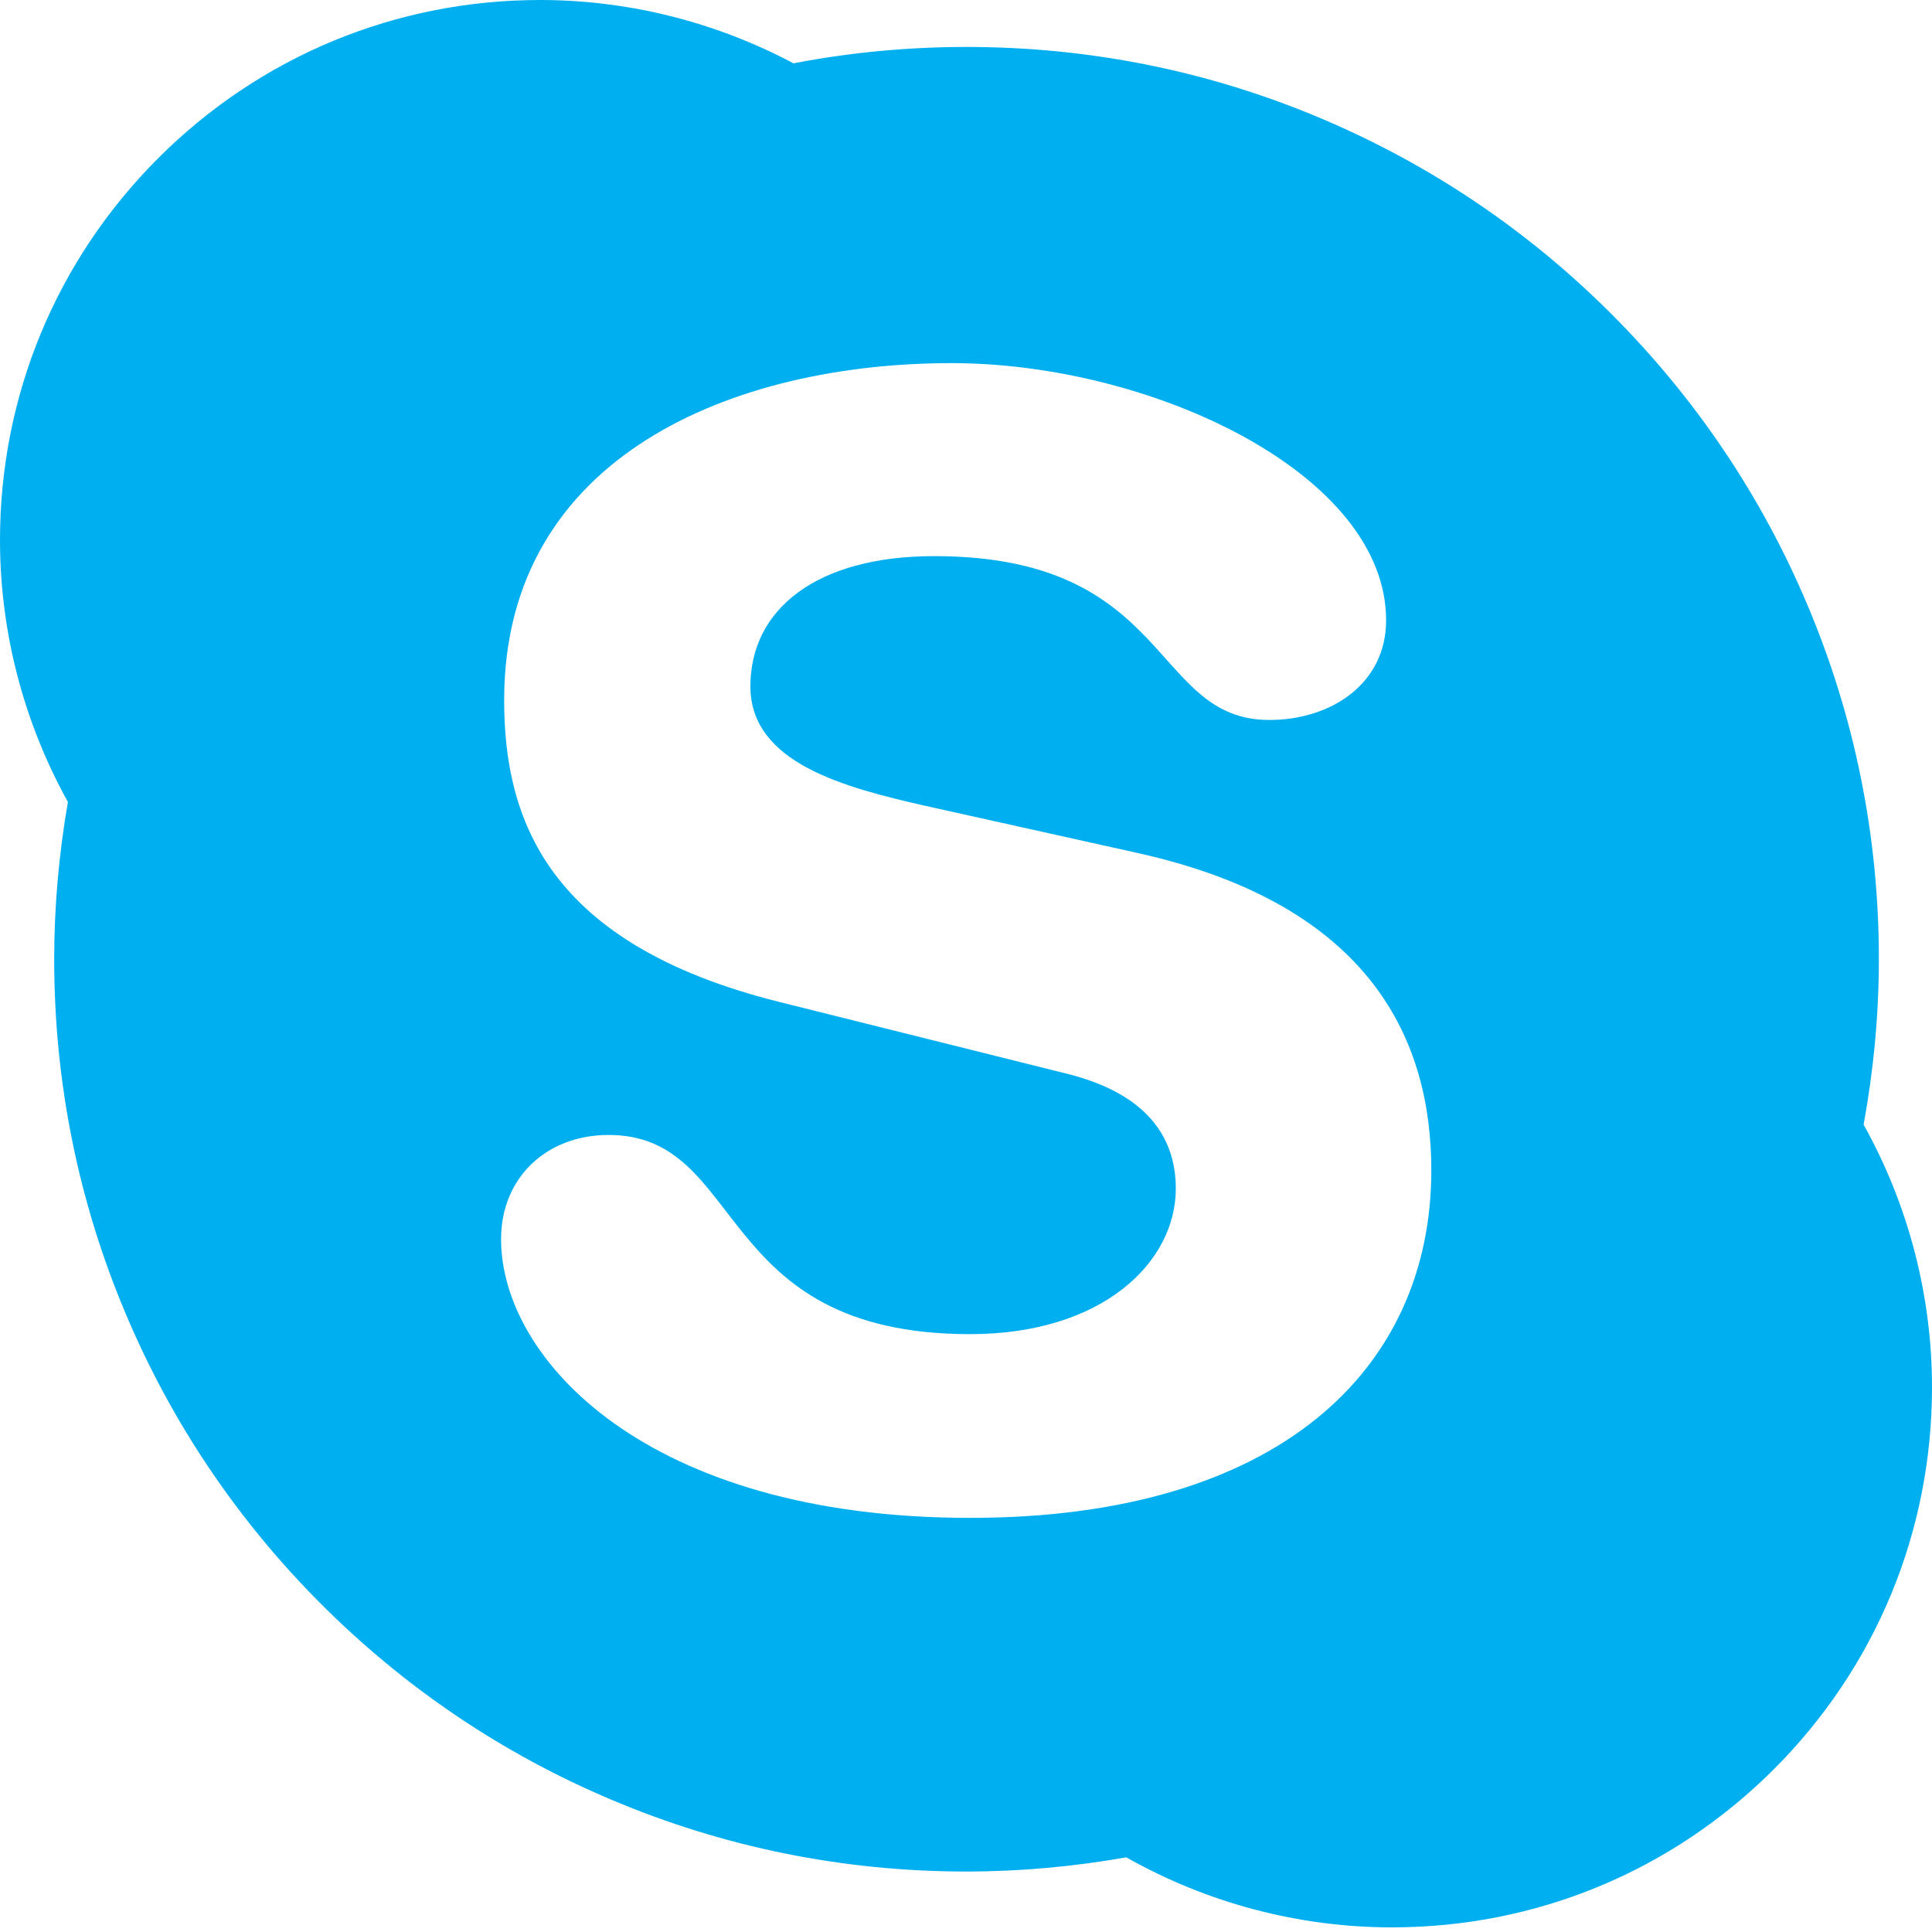
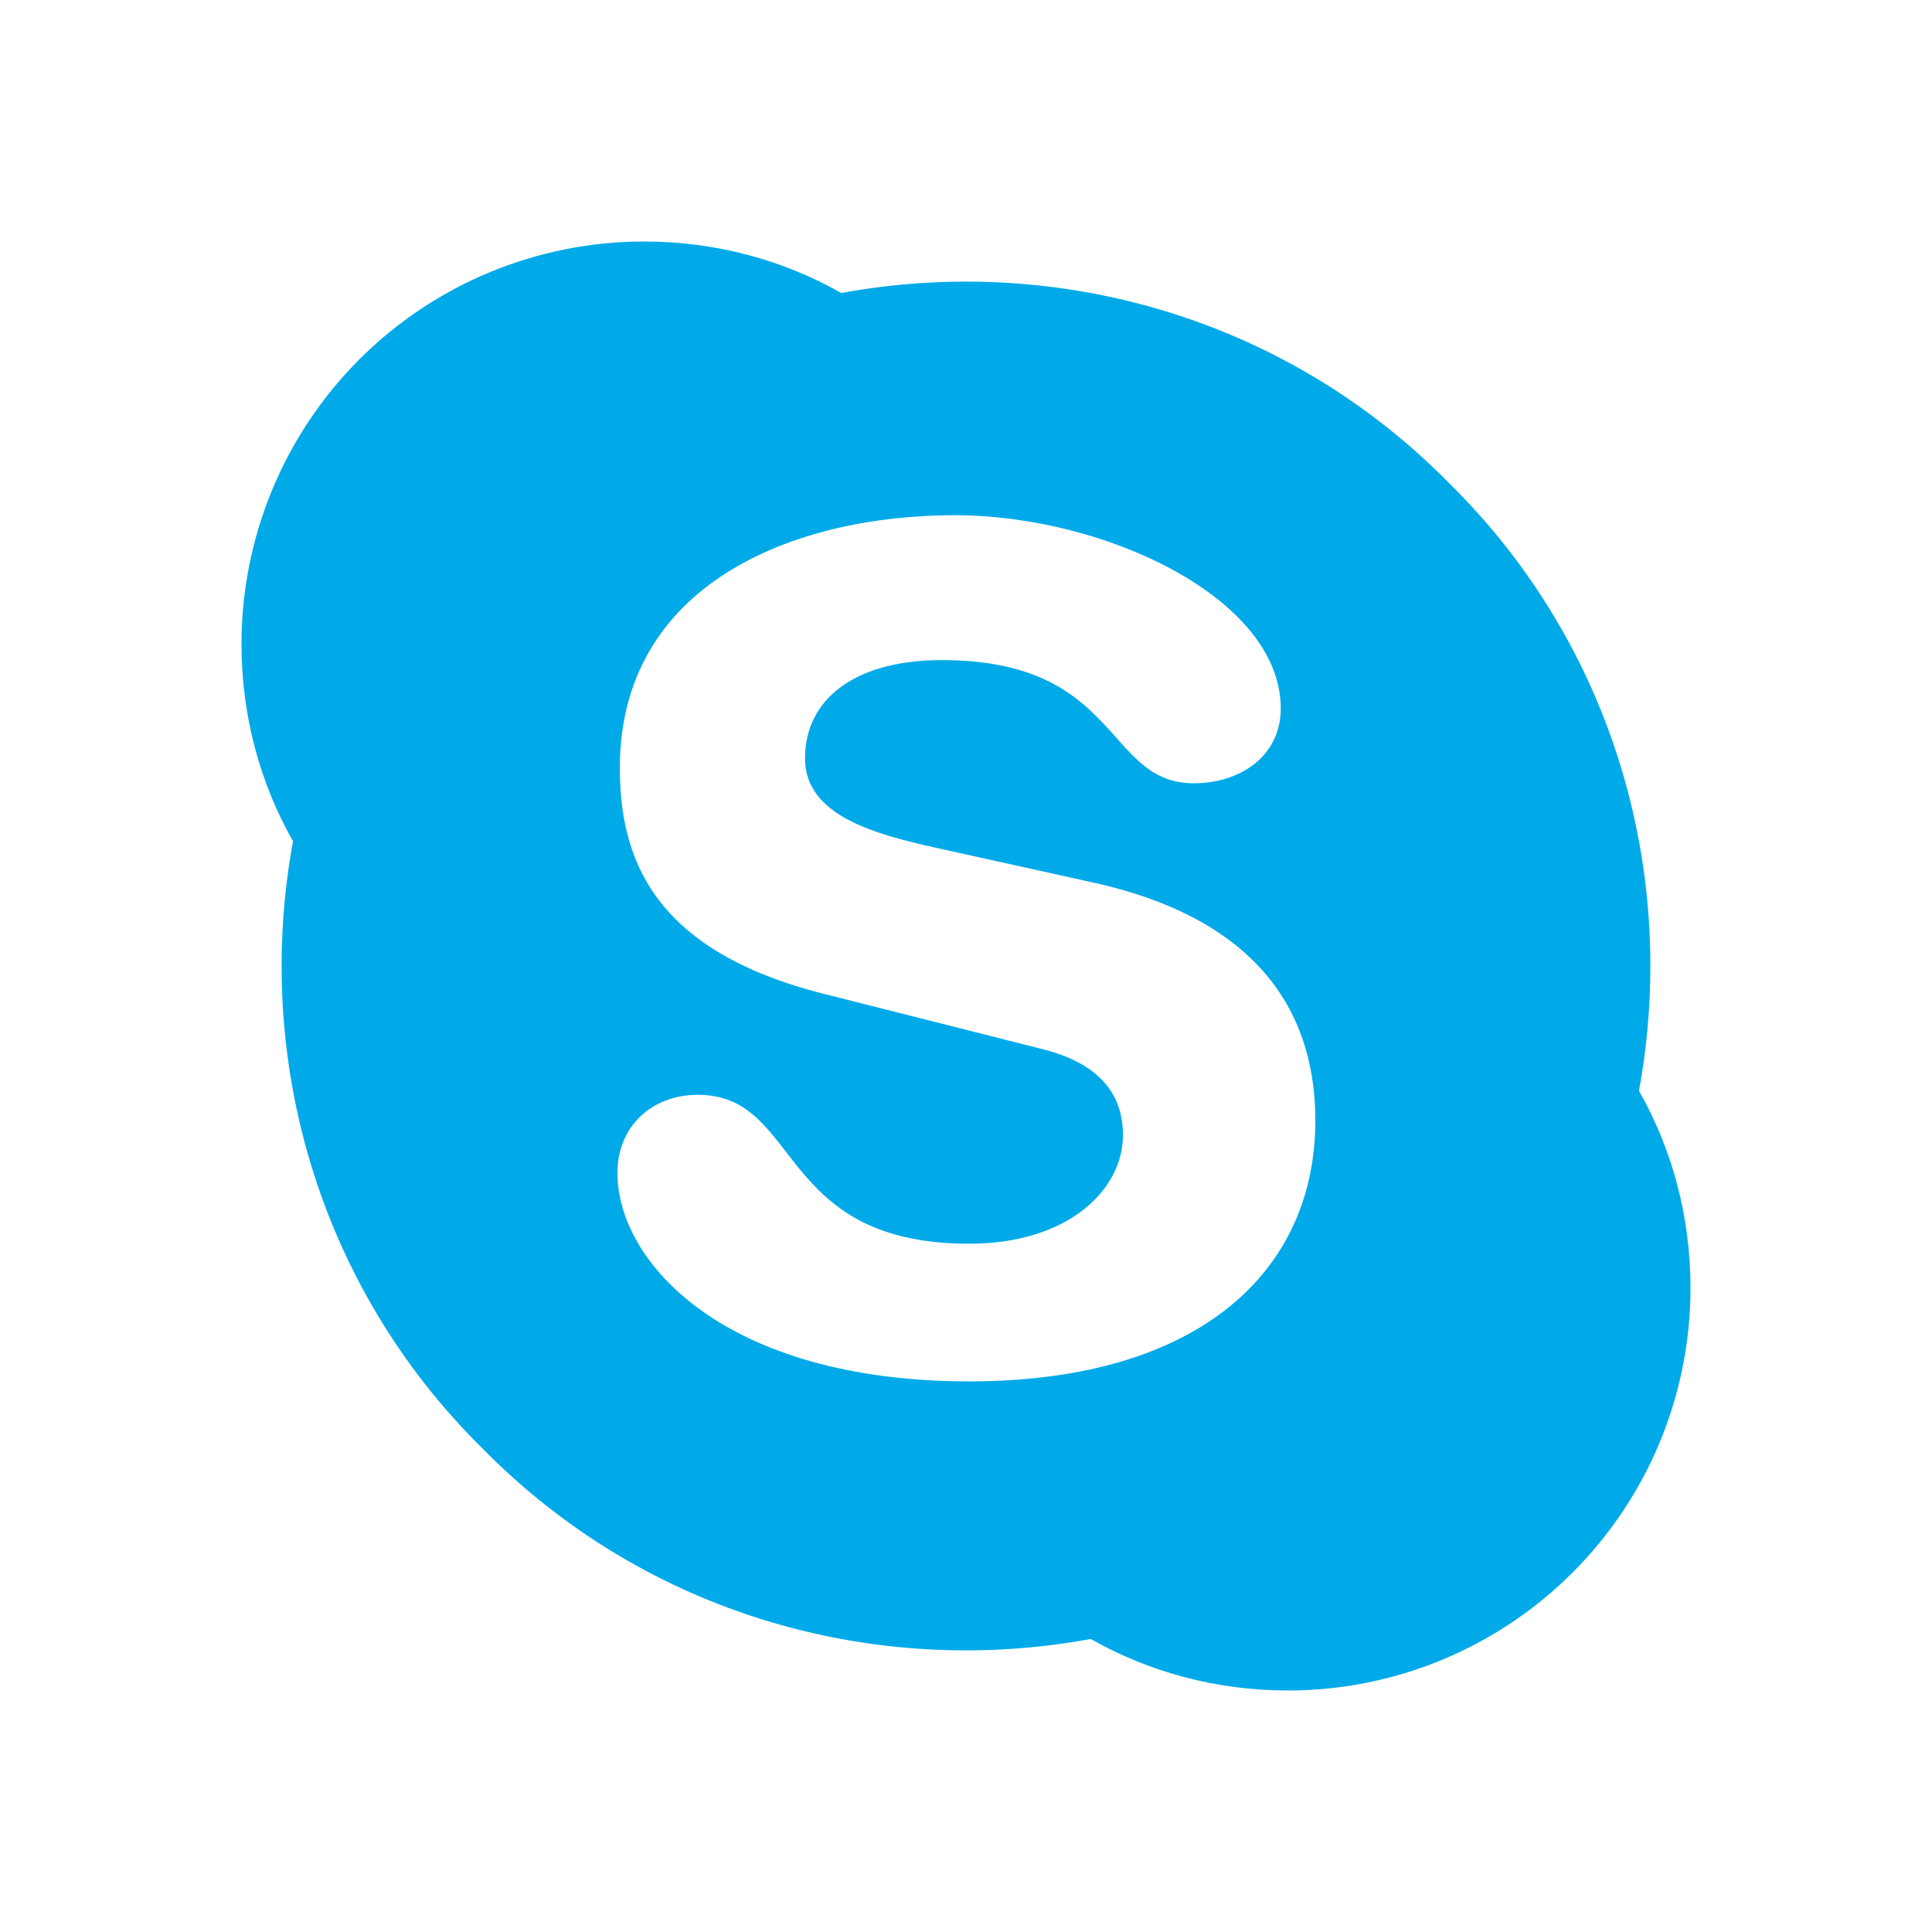
- <svg xmlns="http://www.w3.org/2000/svg" width="20" height="20" viewBox="0 0 20 20" fill="none">
-   <path d="M19.292 11.642C19.286 11.677 19.281 11.712 19.275 11.747L19.241 11.546C19.259 11.577 19.275 11.61 19.292 11.642C19.395 11.08 19.45 10.504 19.45 9.93C19.45 8.655 19.2 7.418 18.707 6.254C18.231 5.129 17.55 4.119 16.683 3.252C15.816 2.384 14.805 1.704 13.681 1.228C12.517 0.735 11.28 0.486 10.005 0.486C9.405 0.486 8.803 0.542 8.217 0.655C8.216 0.655 8.214 0.655 8.213 0.655C8.246 0.673 8.279 0.688 8.311 0.706L8.113 0.675C8.146 0.669 8.18 0.662 8.213 0.655C7.409 0.228 6.506 0 5.591 0C4.098 0 2.693 0.582 1.637 1.638C0.582 2.694 0 4.098 0 5.591C0 6.542 0.245 7.476 0.703 8.302C0.709 8.268 0.714 8.233 0.72 8.199L0.754 8.397C0.737 8.366 0.721 8.334 0.703 8.302C0.61 8.837 0.561 9.383 0.561 9.93C0.561 11.205 0.811 12.441 1.304 13.606C1.779 14.731 2.46 15.74 3.327 16.608C4.195 17.475 5.204 18.156 6.33 18.631C7.494 19.124 8.731 19.374 10.005 19.374C10.56 19.374 11.117 19.323 11.659 19.227C11.628 19.209 11.595 19.193 11.563 19.175L11.765 19.21C11.73 19.217 11.695 19.221 11.659 19.227C12.496 19.7 13.443 19.952 14.41 19.952C15.903 19.952 17.306 19.371 18.363 18.315C19.419 17.259 20 15.855 20 14.361C20 13.408 19.754 12.47 19.292 11.642ZM10.043 15.713C6.688 15.713 5.187 14.064 5.187 12.828C5.187 12.194 5.655 11.749 6.3 11.749C7.736 11.749 7.364 13.811 10.043 13.811C11.415 13.811 12.172 13.066 12.172 12.304C12.172 11.846 11.946 11.338 11.043 11.115L8.059 10.37C5.655 9.767 5.219 8.468 5.219 7.247C5.219 4.711 7.607 3.759 9.849 3.759C11.914 3.759 14.349 4.9 14.349 6.422C14.349 7.074 13.784 7.453 13.14 7.453C11.914 7.453 12.14 5.757 9.671 5.757C8.447 5.757 7.768 6.311 7.768 7.105C7.768 7.897 8.735 8.15 9.575 8.341L11.784 8.832C14.204 9.371 14.817 10.783 14.817 12.114C14.817 14.175 13.236 15.713 10.043 15.713ZM11.563 19.175C11.595 19.193 11.628 19.209 11.659 19.227C11.695 19.221 11.73 19.217 11.765 19.21L11.563 19.175ZM19.275 11.747C19.281 11.712 19.286 11.677 19.292 11.642C19.275 11.61 19.259 11.577 19.241 11.546L19.275 11.747ZM0.72 8.199C0.714 8.233 0.709 8.268 0.703 8.302C0.721 8.334 0.737 8.366 0.754 8.397L0.72 8.199ZM8.311 0.706C8.279 0.688 8.246 0.673 8.213 0.655C8.18 0.662 8.146 0.669 8.113 0.675L8.311 0.706Z" fill="#00AFF0" />
+ <svg xmlns="http://www.w3.org/2000/svg" width="24" height="24" viewBox="0 0 24 24" fill="none">
+   <path d="M18 6C20.07 8.04 20.85 10.89 20.36 13.55C20.77 14.27 21 15.11 21 16C21 17.326 20.473 18.598 19.535 19.535C18.598 20.473 17.326 21 16 21C15.11 21 14.27 20.77 13.55 20.36C10.89 20.85 8.04 20.07 6 18C3.93 15.96 3.15 13.11 3.64 10.45C3.23 9.73 3 8.89 3 8C3 6.674 3.527 5.402 4.464 4.464C5.402 3.527 6.674 3 8 3C8.89 3 9.73 3.23 10.45 3.64C13.11 3.15 15.96 3.93 18 6ZM12.04 17.16C14.91 17.16 16.34 15.78 16.34 13.92C16.34 12.73 15.78 11.46 13.61 10.97L11.62 10.53C10.86 10.36 10 10.13 10 9.42C10 8.7 10.6 8.2 11.7 8.2C13.93 8.2 13.72 9.73 14.83 9.73C15.41 9.73 15.91 9.39 15.91 8.8C15.91 7.43 13.72 6.4 11.86 6.4C9.85 6.4 7.7 7.26 7.7 9.54C7.7 10.64 8.09 11.81 10.25 12.35L12.94 13.03C13.75 13.23 13.95 13.68 13.95 14.1C13.95 14.78 13.27 15.45 12.04 15.45C9.63 15.45 9.96 13.6 8.67 13.6C8.09 13.6 7.67 14 7.67 14.57C7.67 15.68 9 17.16 12.04 17.16Z" fill="#00AAE9" />
</svg>
